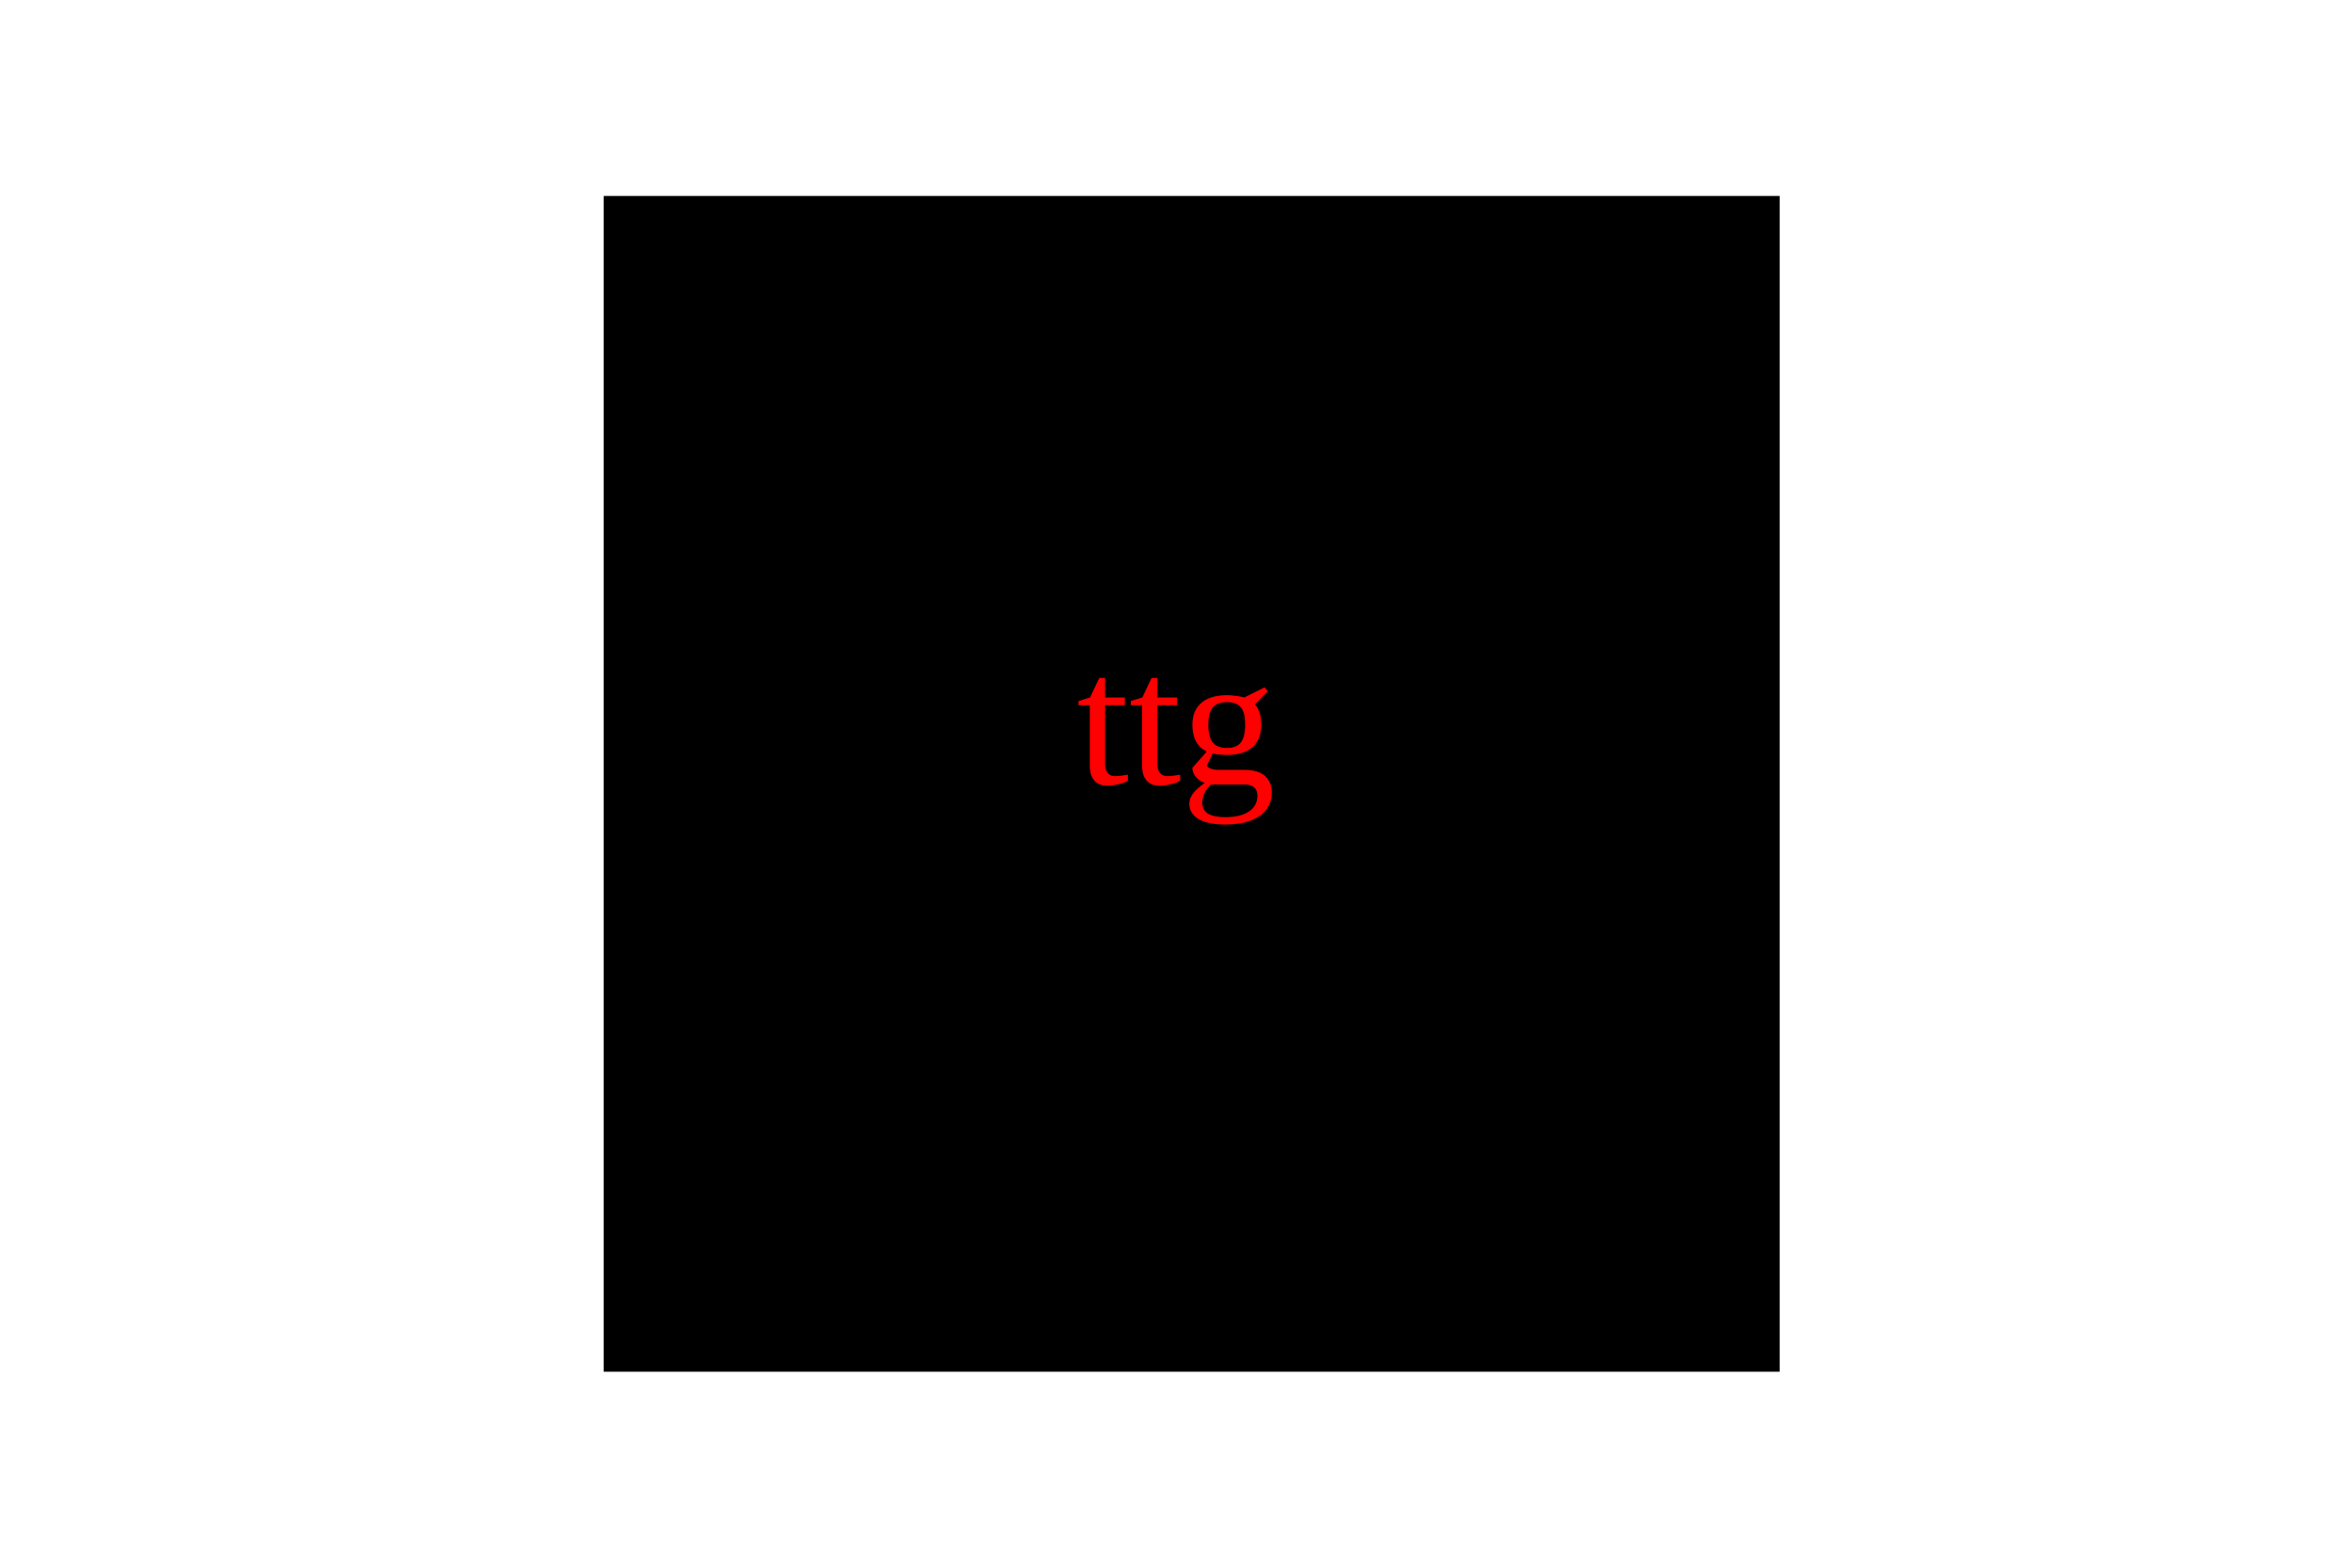
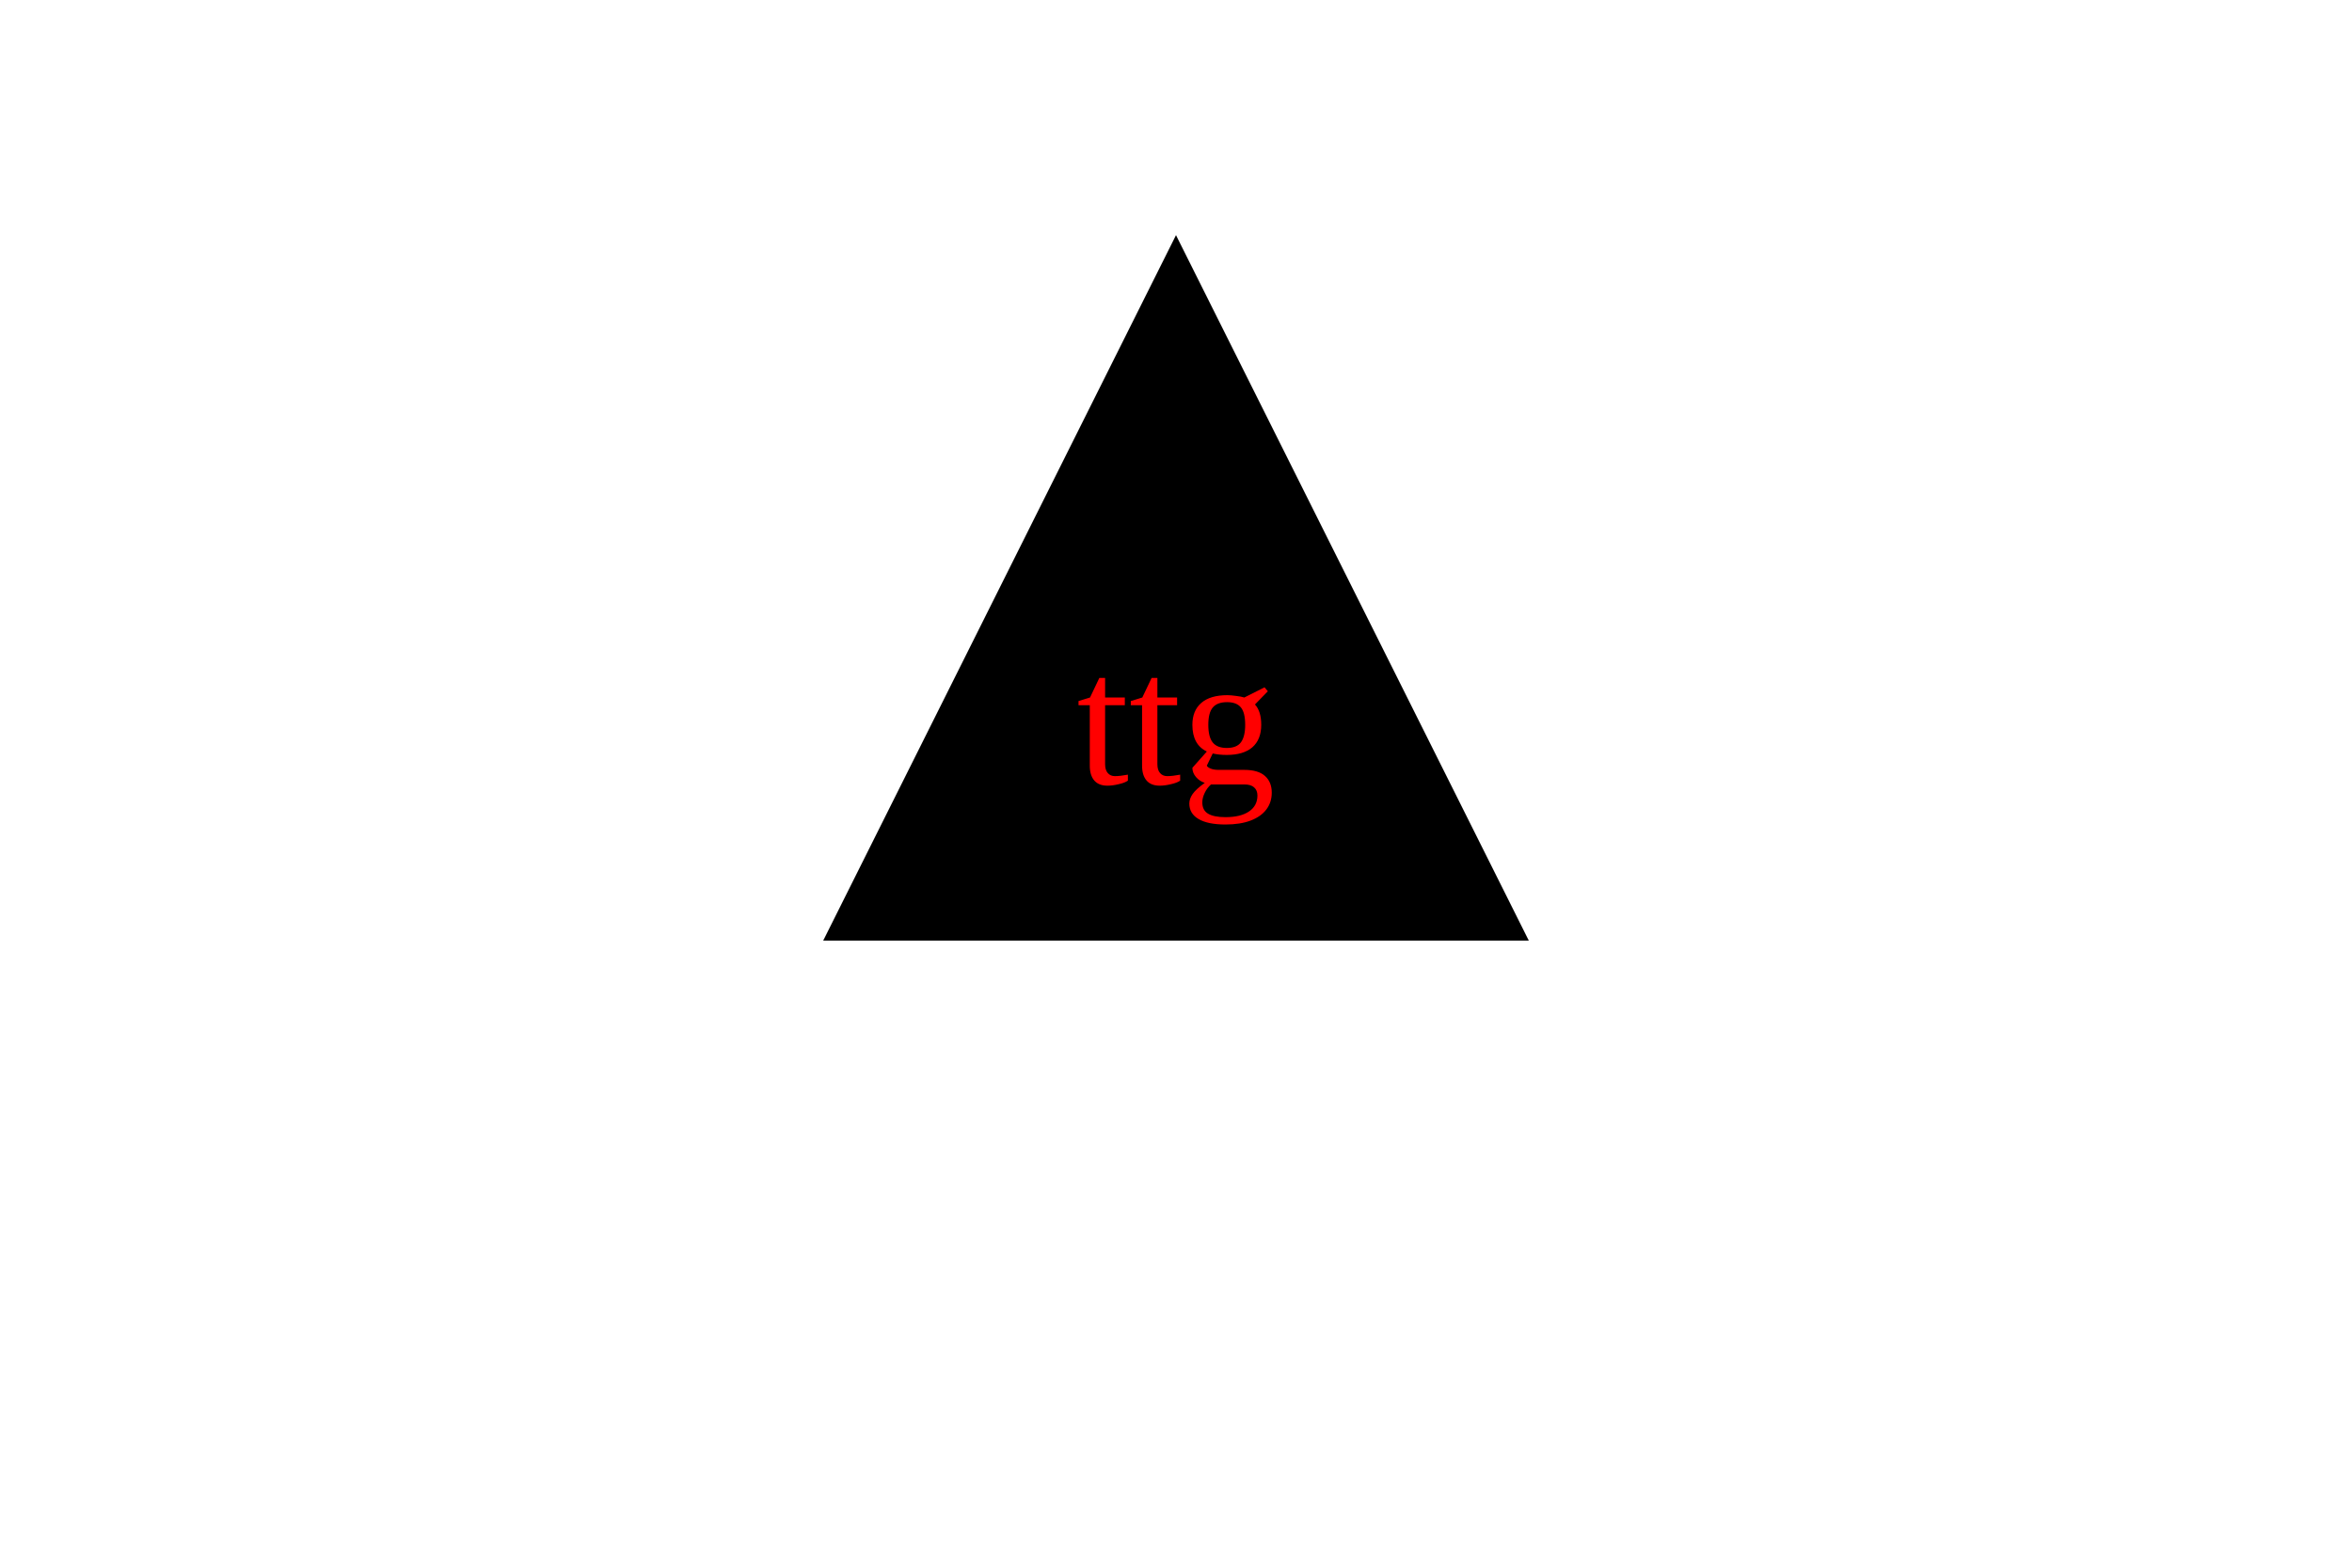
<svg xmlns="http://www.w3.org/2000/svg" width="300" height="200">
-   <rect x="77" y="25" width="150" height="150" fill="black" />
+   <polygon points="150, 30 105, 120 195, 120" fill="black" />
  <text x="50%" y="50%" fill="red" font-size="24" text-anchor="middle">ttg</text>
</svg>
